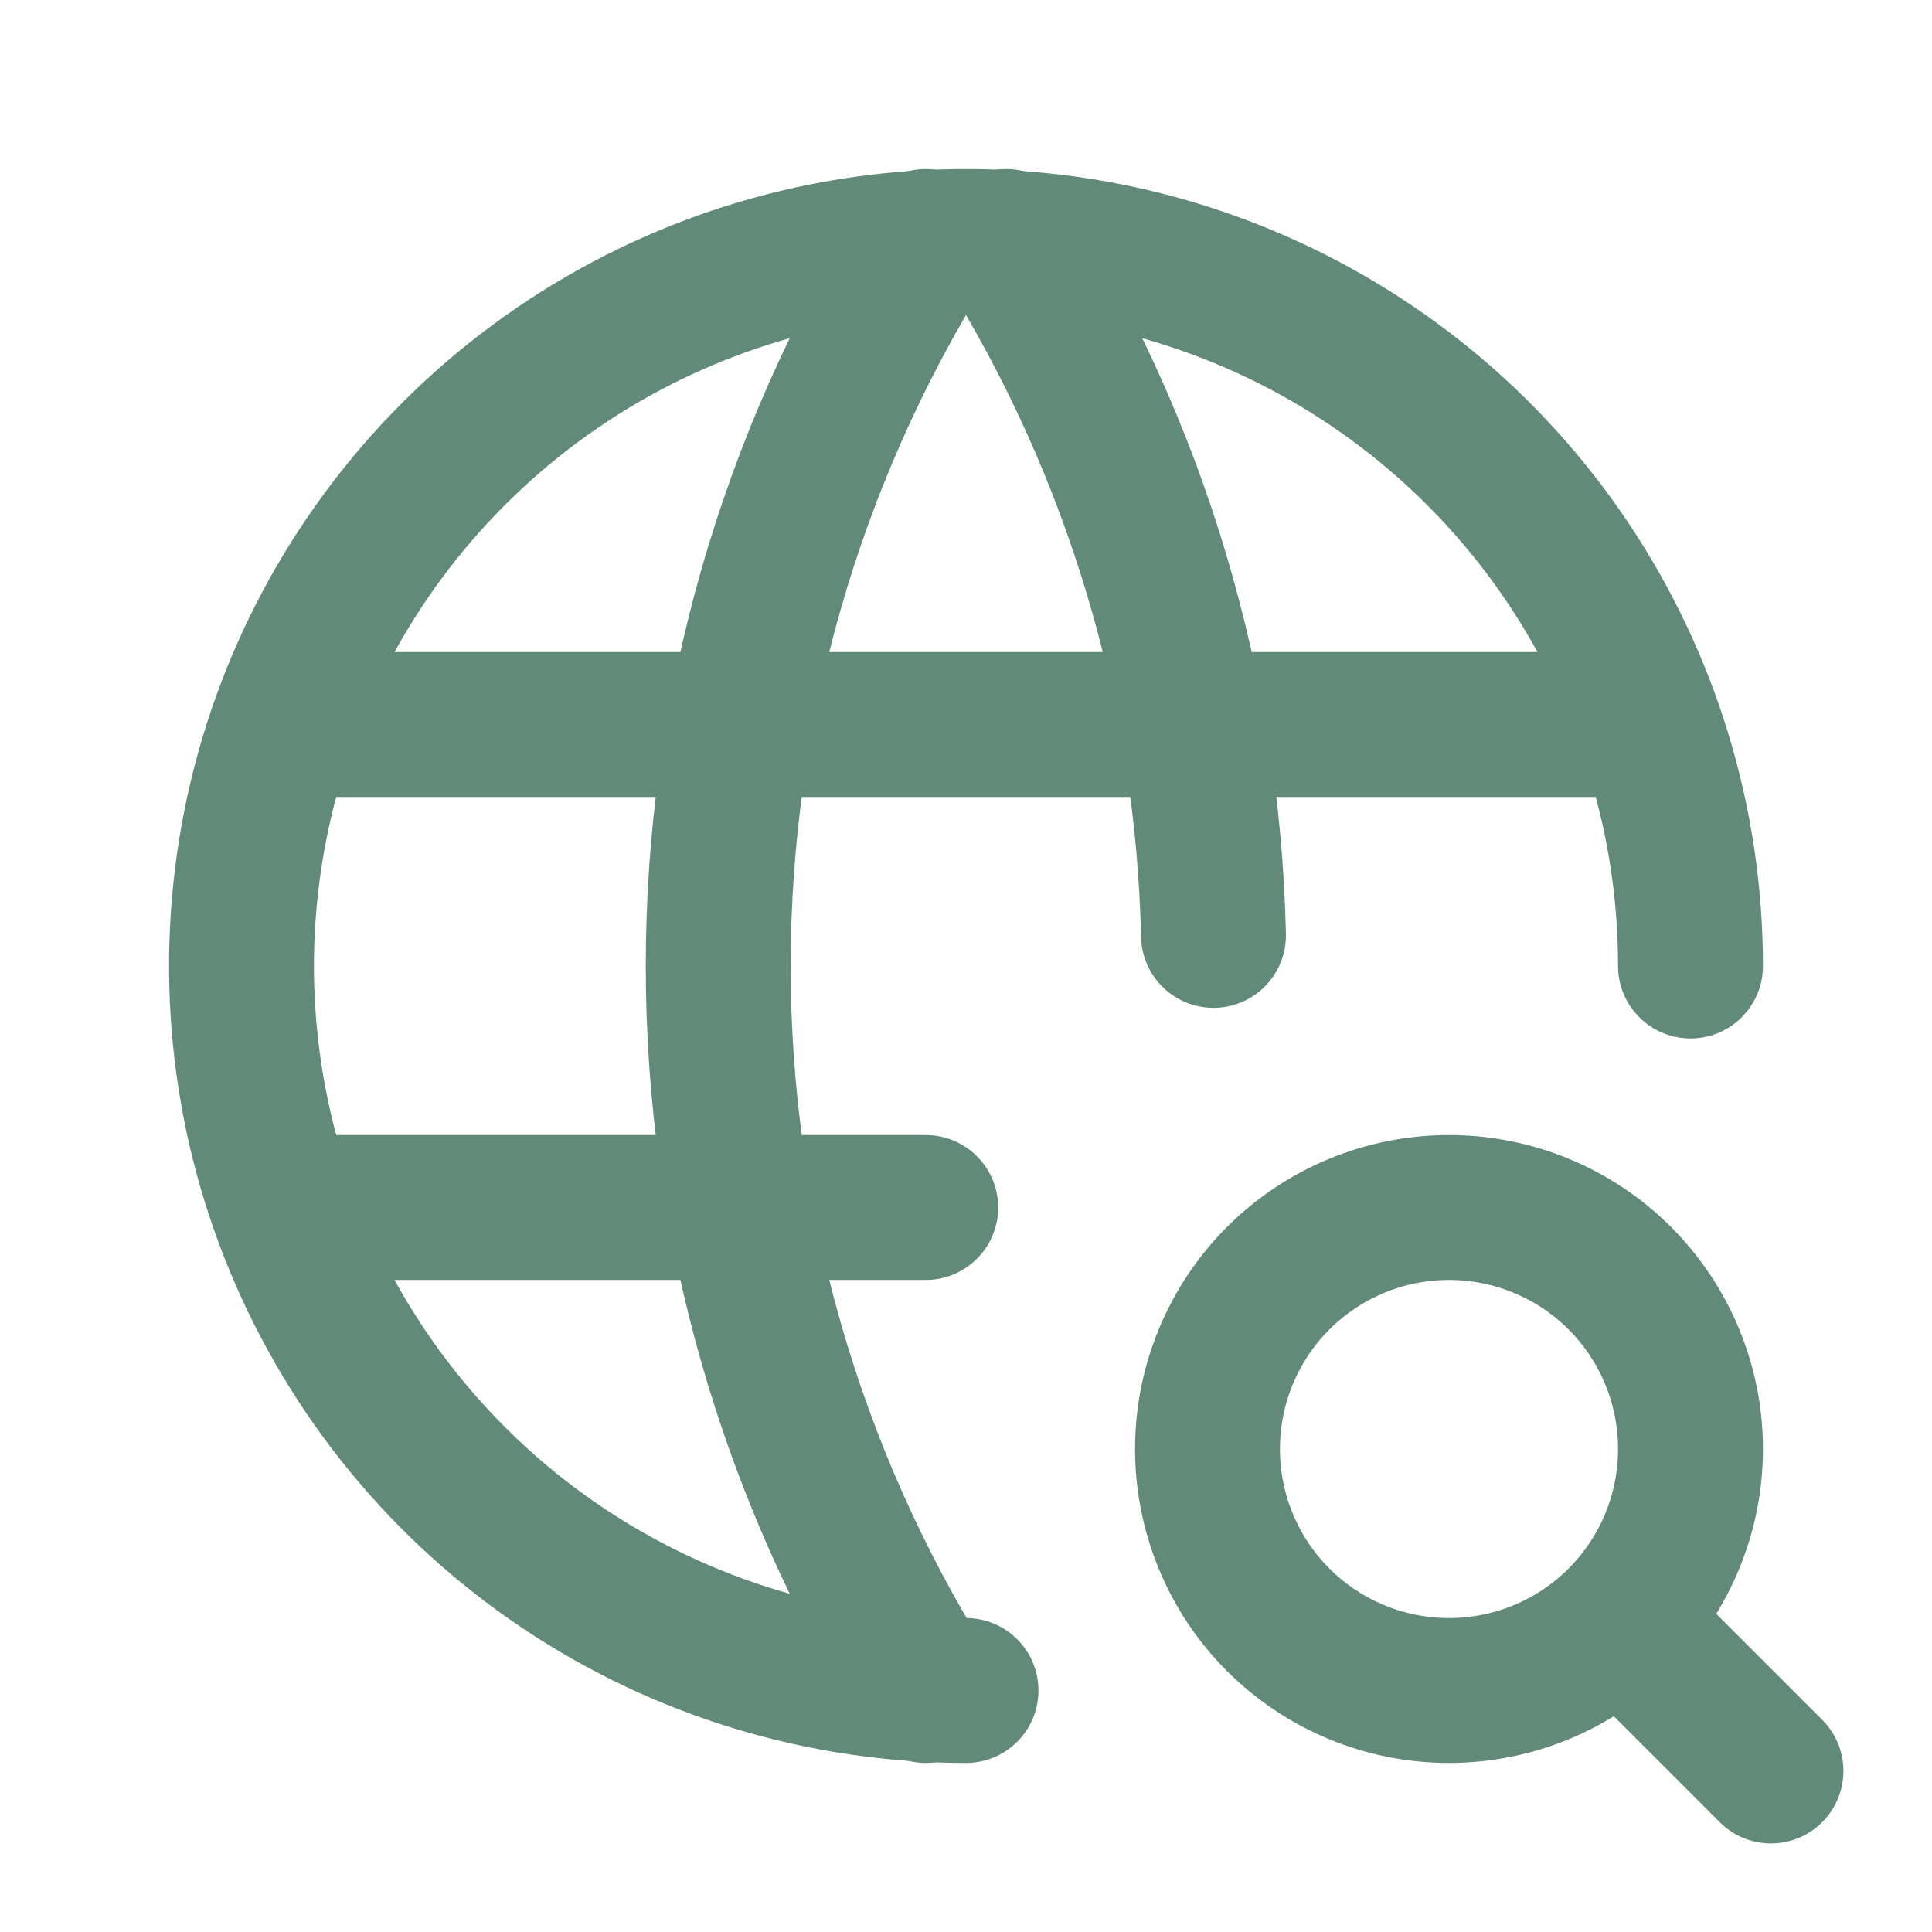
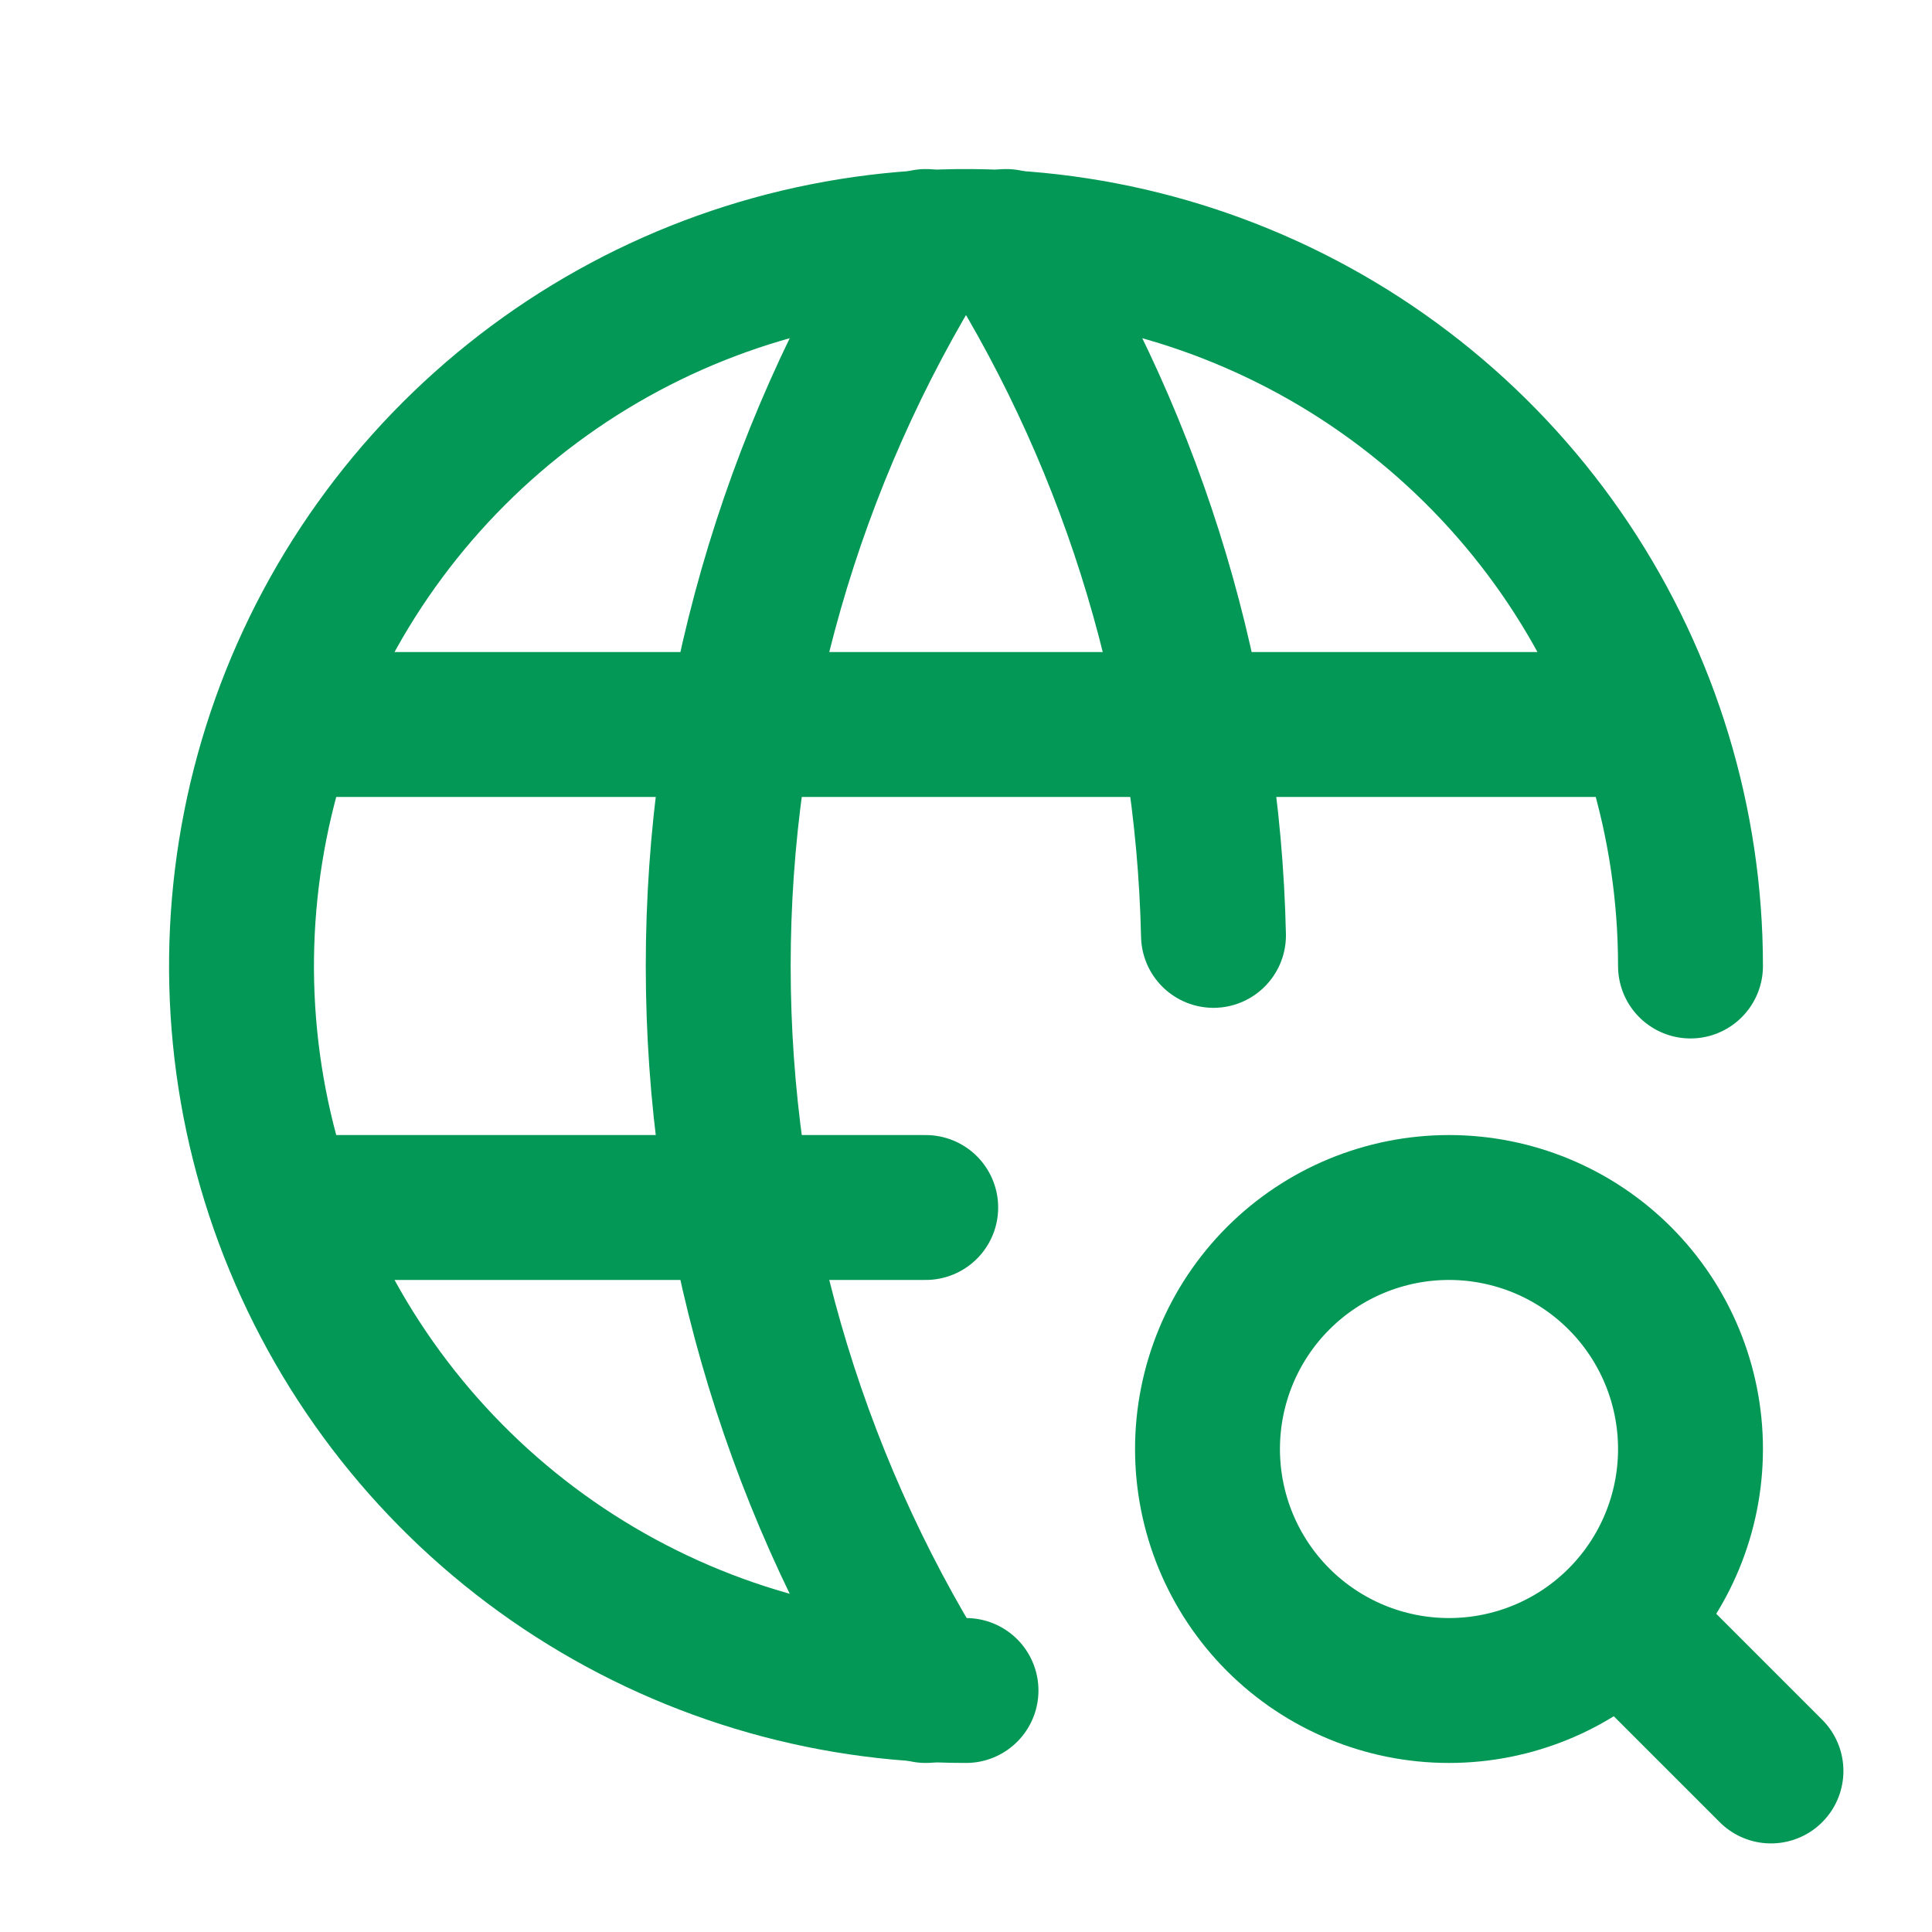
<svg xmlns="http://www.w3.org/2000/svg" width="20" height="20" viewBox="0 0 20 20" fill="none">
-   <path d="M17.5 10C17.5 8.517 17.06 7.067 16.236 5.833C15.412 4.6 14.241 3.639 12.87 3.071C11.5 2.503 9.992 2.355 8.537 2.644C7.082 2.933 5.746 3.648 4.697 4.697C3.648 5.746 2.933 7.082 2.644 8.537C2.355 9.992 2.503 11.5 3.071 12.87C3.639 14.241 4.6 15.412 5.833 16.236C7.067 17.06 8.517 17.5 10 17.5M3 7.5H17M3 12.5H9.583" stroke="#628A78" stroke-width="1.5" stroke-linecap="round" stroke-linejoin="round" />
-   <path d="M9.583 2.5C8.179 4.75 7.435 7.348 7.435 10C7.435 12.652 8.179 15.25 9.583 17.5M10.417 2.5C11.764 4.658 12.505 7.14 12.562 9.683M16.833 16.833L18.333 18.333M12.5 15C12.5 15.663 12.763 16.299 13.232 16.768C13.701 17.237 14.337 17.5 15 17.5C15.663 17.5 16.299 17.237 16.768 16.768C17.237 16.299 17.5 15.663 17.5 15C17.5 14.337 17.237 13.701 16.768 13.232C16.299 12.763 15.663 12.5 15 12.5C14.337 12.5 13.701 12.763 13.232 13.232C12.763 13.701 12.5 14.337 12.5 15Z" stroke="#628A78" stroke-width="1.5" stroke-linecap="round" stroke-linejoin="round" />
+   <path d="M17.5 10C17.5 8.517 17.06 7.067 16.236 5.833C15.412 4.6 14.241 3.639 12.87 3.071C11.5 2.503 9.992 2.355 8.537 2.644C7.082 2.933 5.746 3.648 4.697 4.697C3.648 5.746 2.933 7.082 2.644 8.537C2.355 9.992 2.503 11.5 3.071 12.87C3.639 14.241 4.6 15.412 5.833 16.236C7.067 17.06 8.517 17.5 10 17.5M3 7.5H17M3 12.5H9.583" stroke="#039855" stroke-width="1.5" stroke-linecap="round" stroke-linejoin="round" />
+   <path d="M9.583 2.5C8.179 4.75 7.435 7.348 7.435 10C7.435 12.652 8.179 15.25 9.583 17.5M10.417 2.5C11.764 4.658 12.505 7.14 12.562 9.683M16.833 16.833L18.333 18.333M12.5 15C12.5 15.663 12.763 16.299 13.232 16.768C13.701 17.237 14.337 17.5 15 17.5C15.663 17.5 16.299 17.237 16.768 16.768C17.237 16.299 17.5 15.663 17.5 15C17.5 14.337 17.237 13.701 16.768 13.232C16.299 12.763 15.663 12.5 15 12.5C14.337 12.5 13.701 12.763 13.232 13.232C12.763 13.701 12.5 14.337 12.5 15Z" stroke="#039855" stroke-width="1.5" stroke-linecap="round" stroke-linejoin="round" />
</svg>
